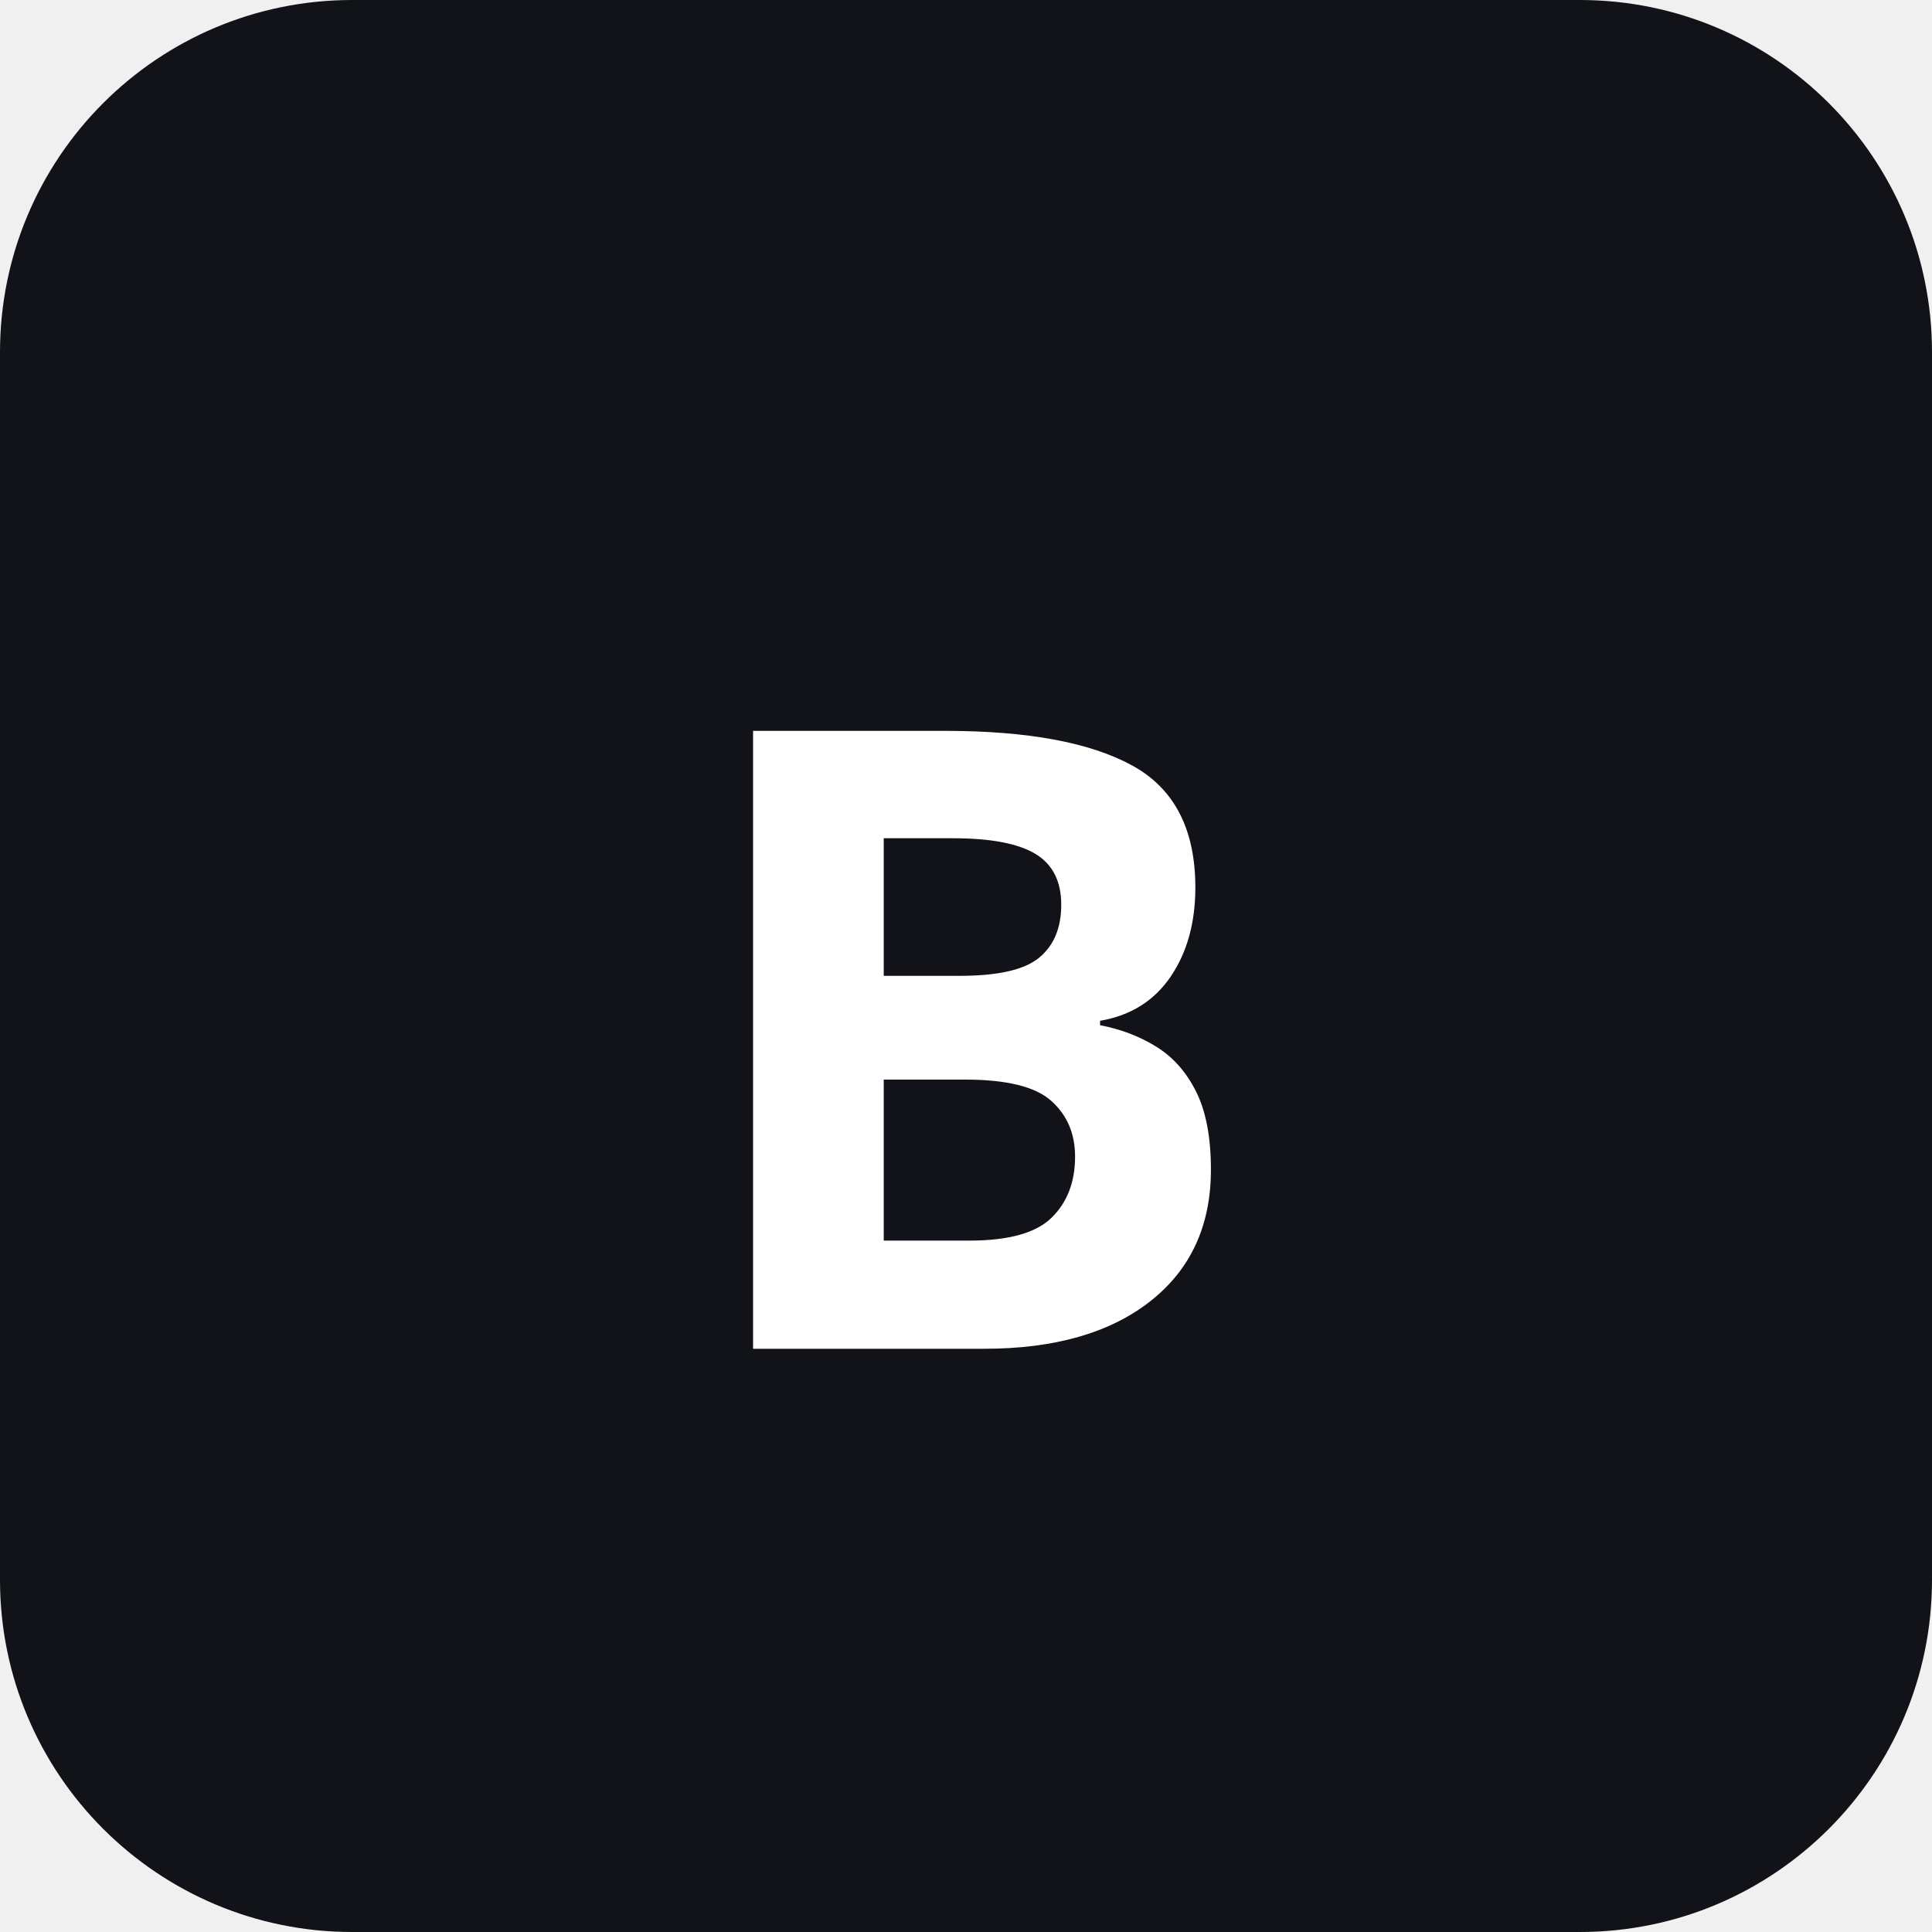
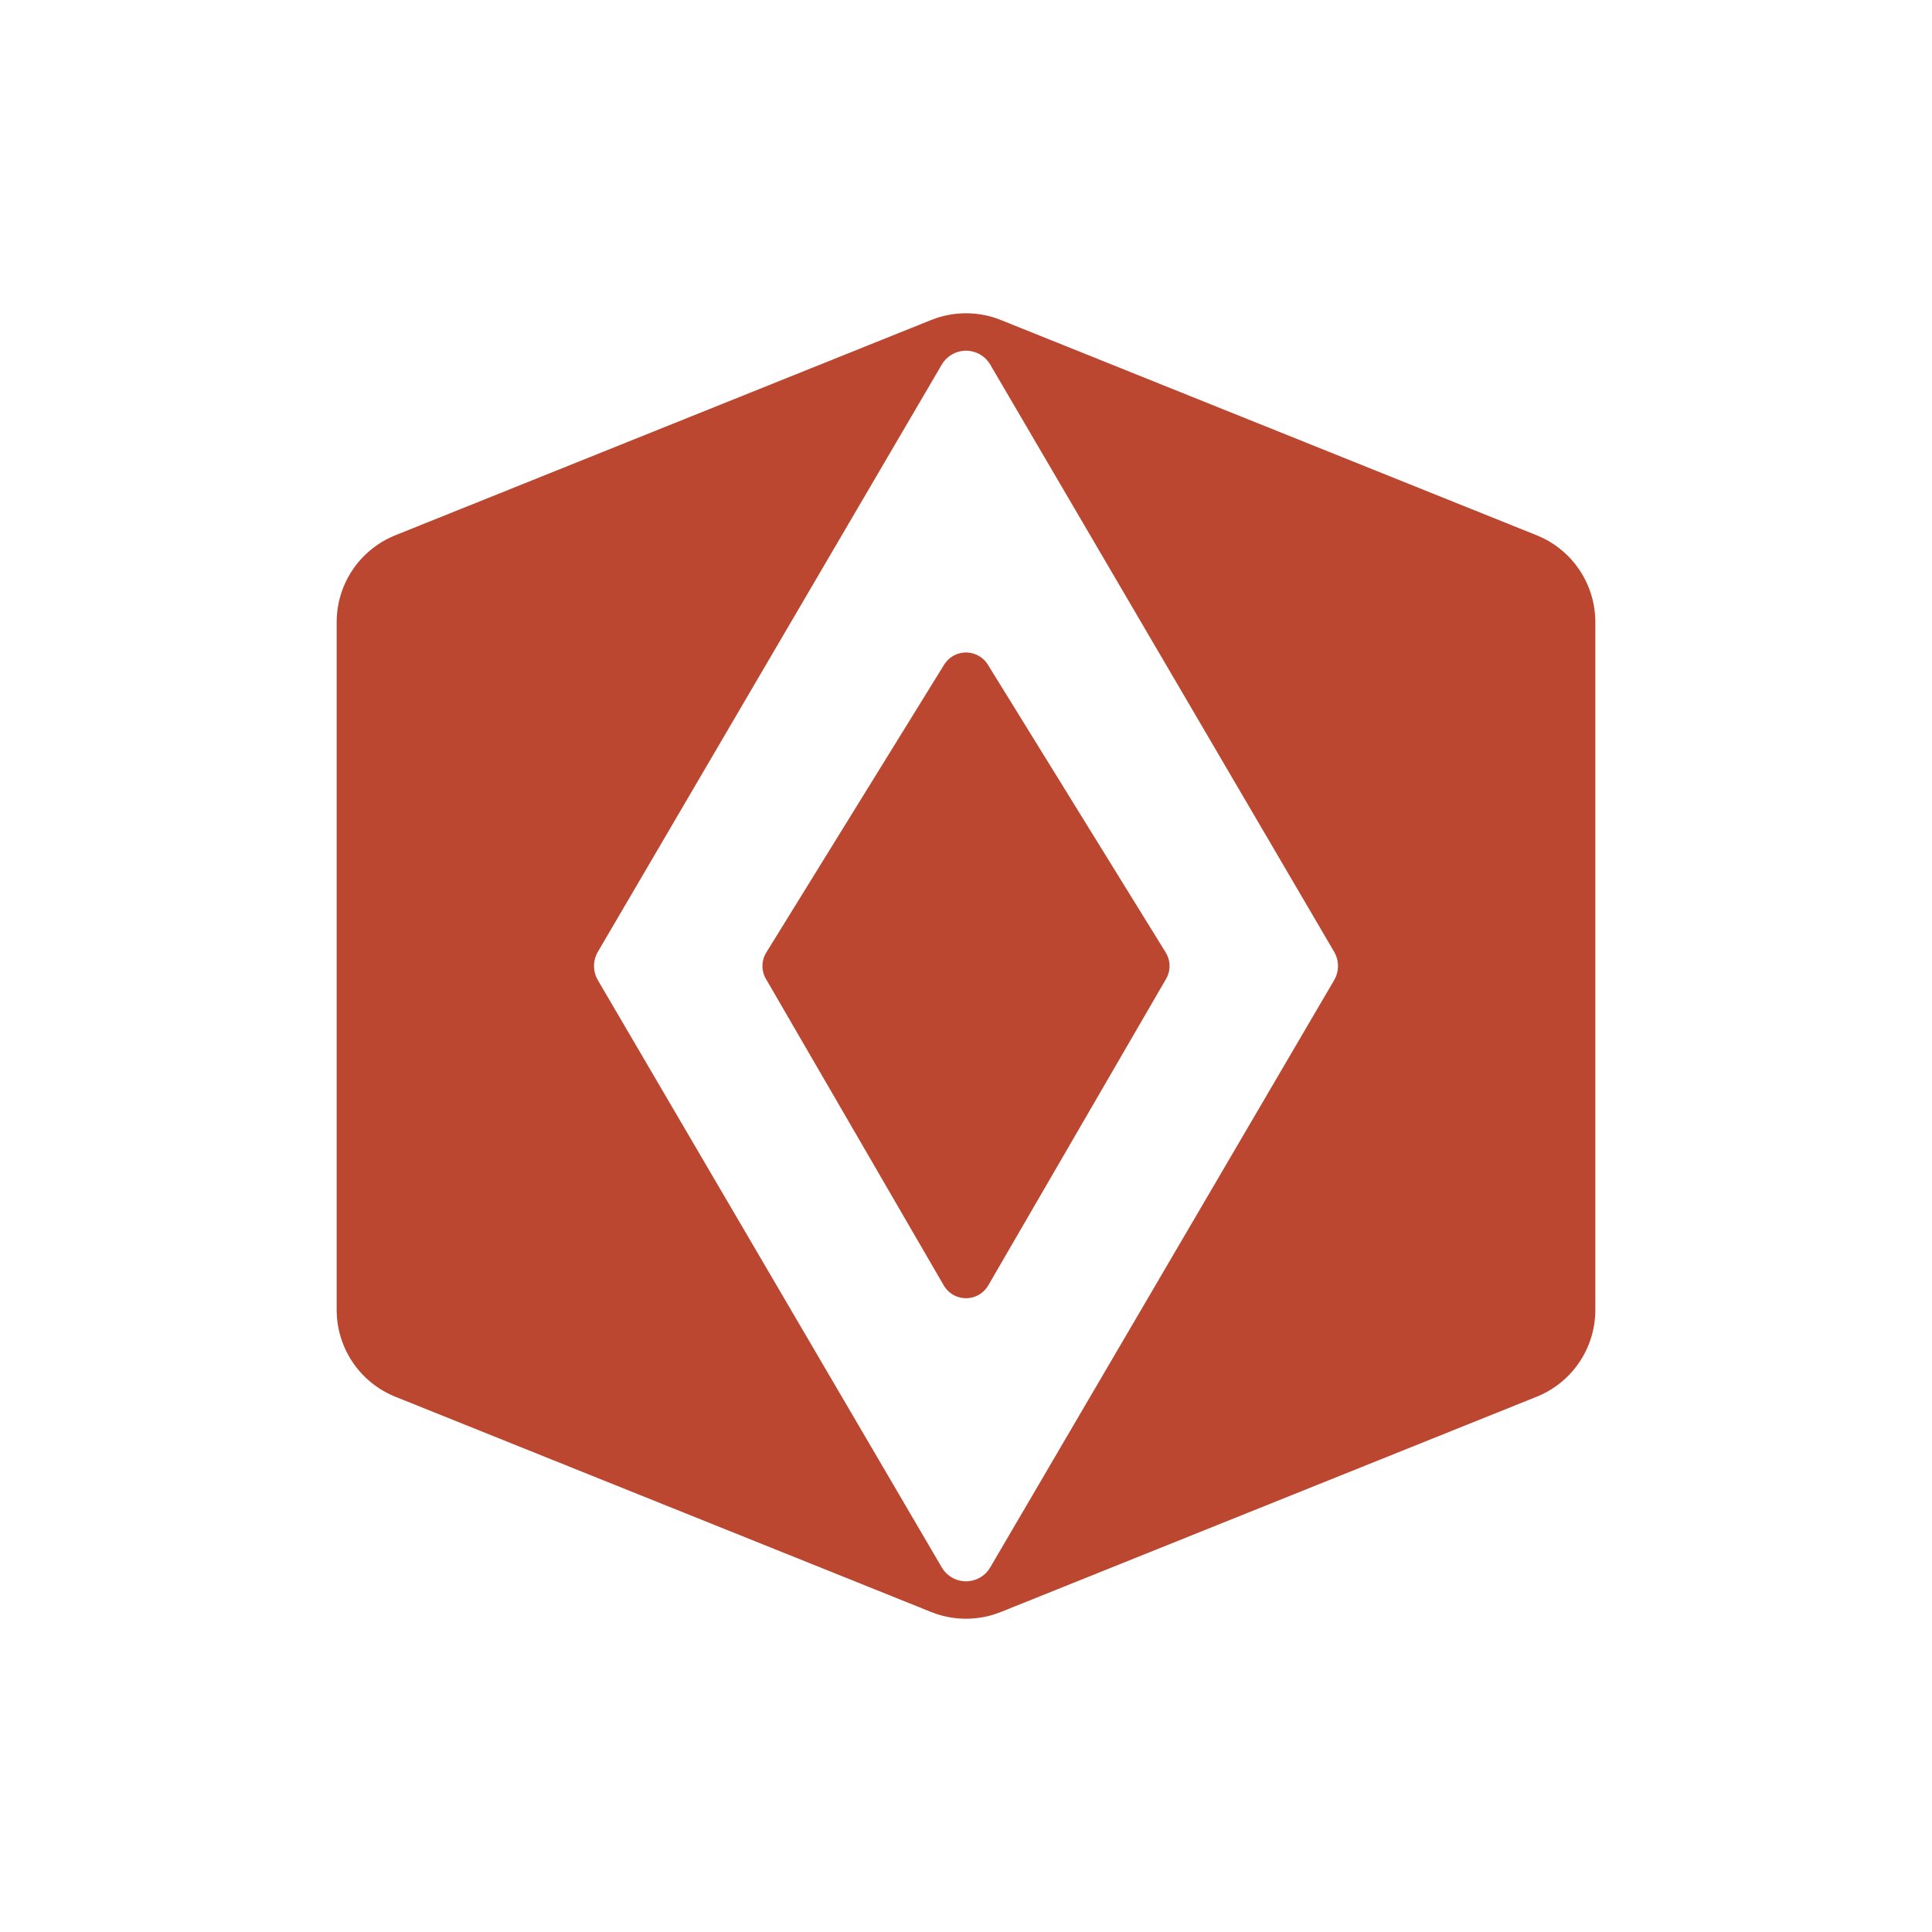
- <svg xmlns="http://www.w3.org/2000/svg" width="192" height="192" viewBox="0 0 192 192">
-   <rect width="192" height="192" rx="35" fill="#111318" />
-   <text x="50%" y="54%" dominant-baseline="middle" text-anchor="middle" font-family="sans-serif" font-weight="700" font-size="86" fill="#FFFFFF">B</text>
+ <svg xmlns="http://www.w3.org/2000/svg" width="192" height="192" viewBox="0 0 512 512">
+   <rect width="512" height="512" rx="0" fill="#fff" />
+   <g transform="translate(256 256) scale(0.62)">
+     <polygon points="0,-239 229,-147 229,147 0,239 -229,147 -229,-147" fill="#BC4730" stroke="#BC4730" stroke-width="80" stroke-linejoin="round" />
+     <polygon points="0,-251 147,0 0,251 -147,0" fill="#fff" stroke="#fff" stroke-width="24" stroke-linejoin="round" />
+     <polygon points="0,-123 76,0 0,131 -76,0" fill="#BC4730" stroke="#BC4730" stroke-width="22" stroke-linejoin="round" />
+   </g>
</svg>
